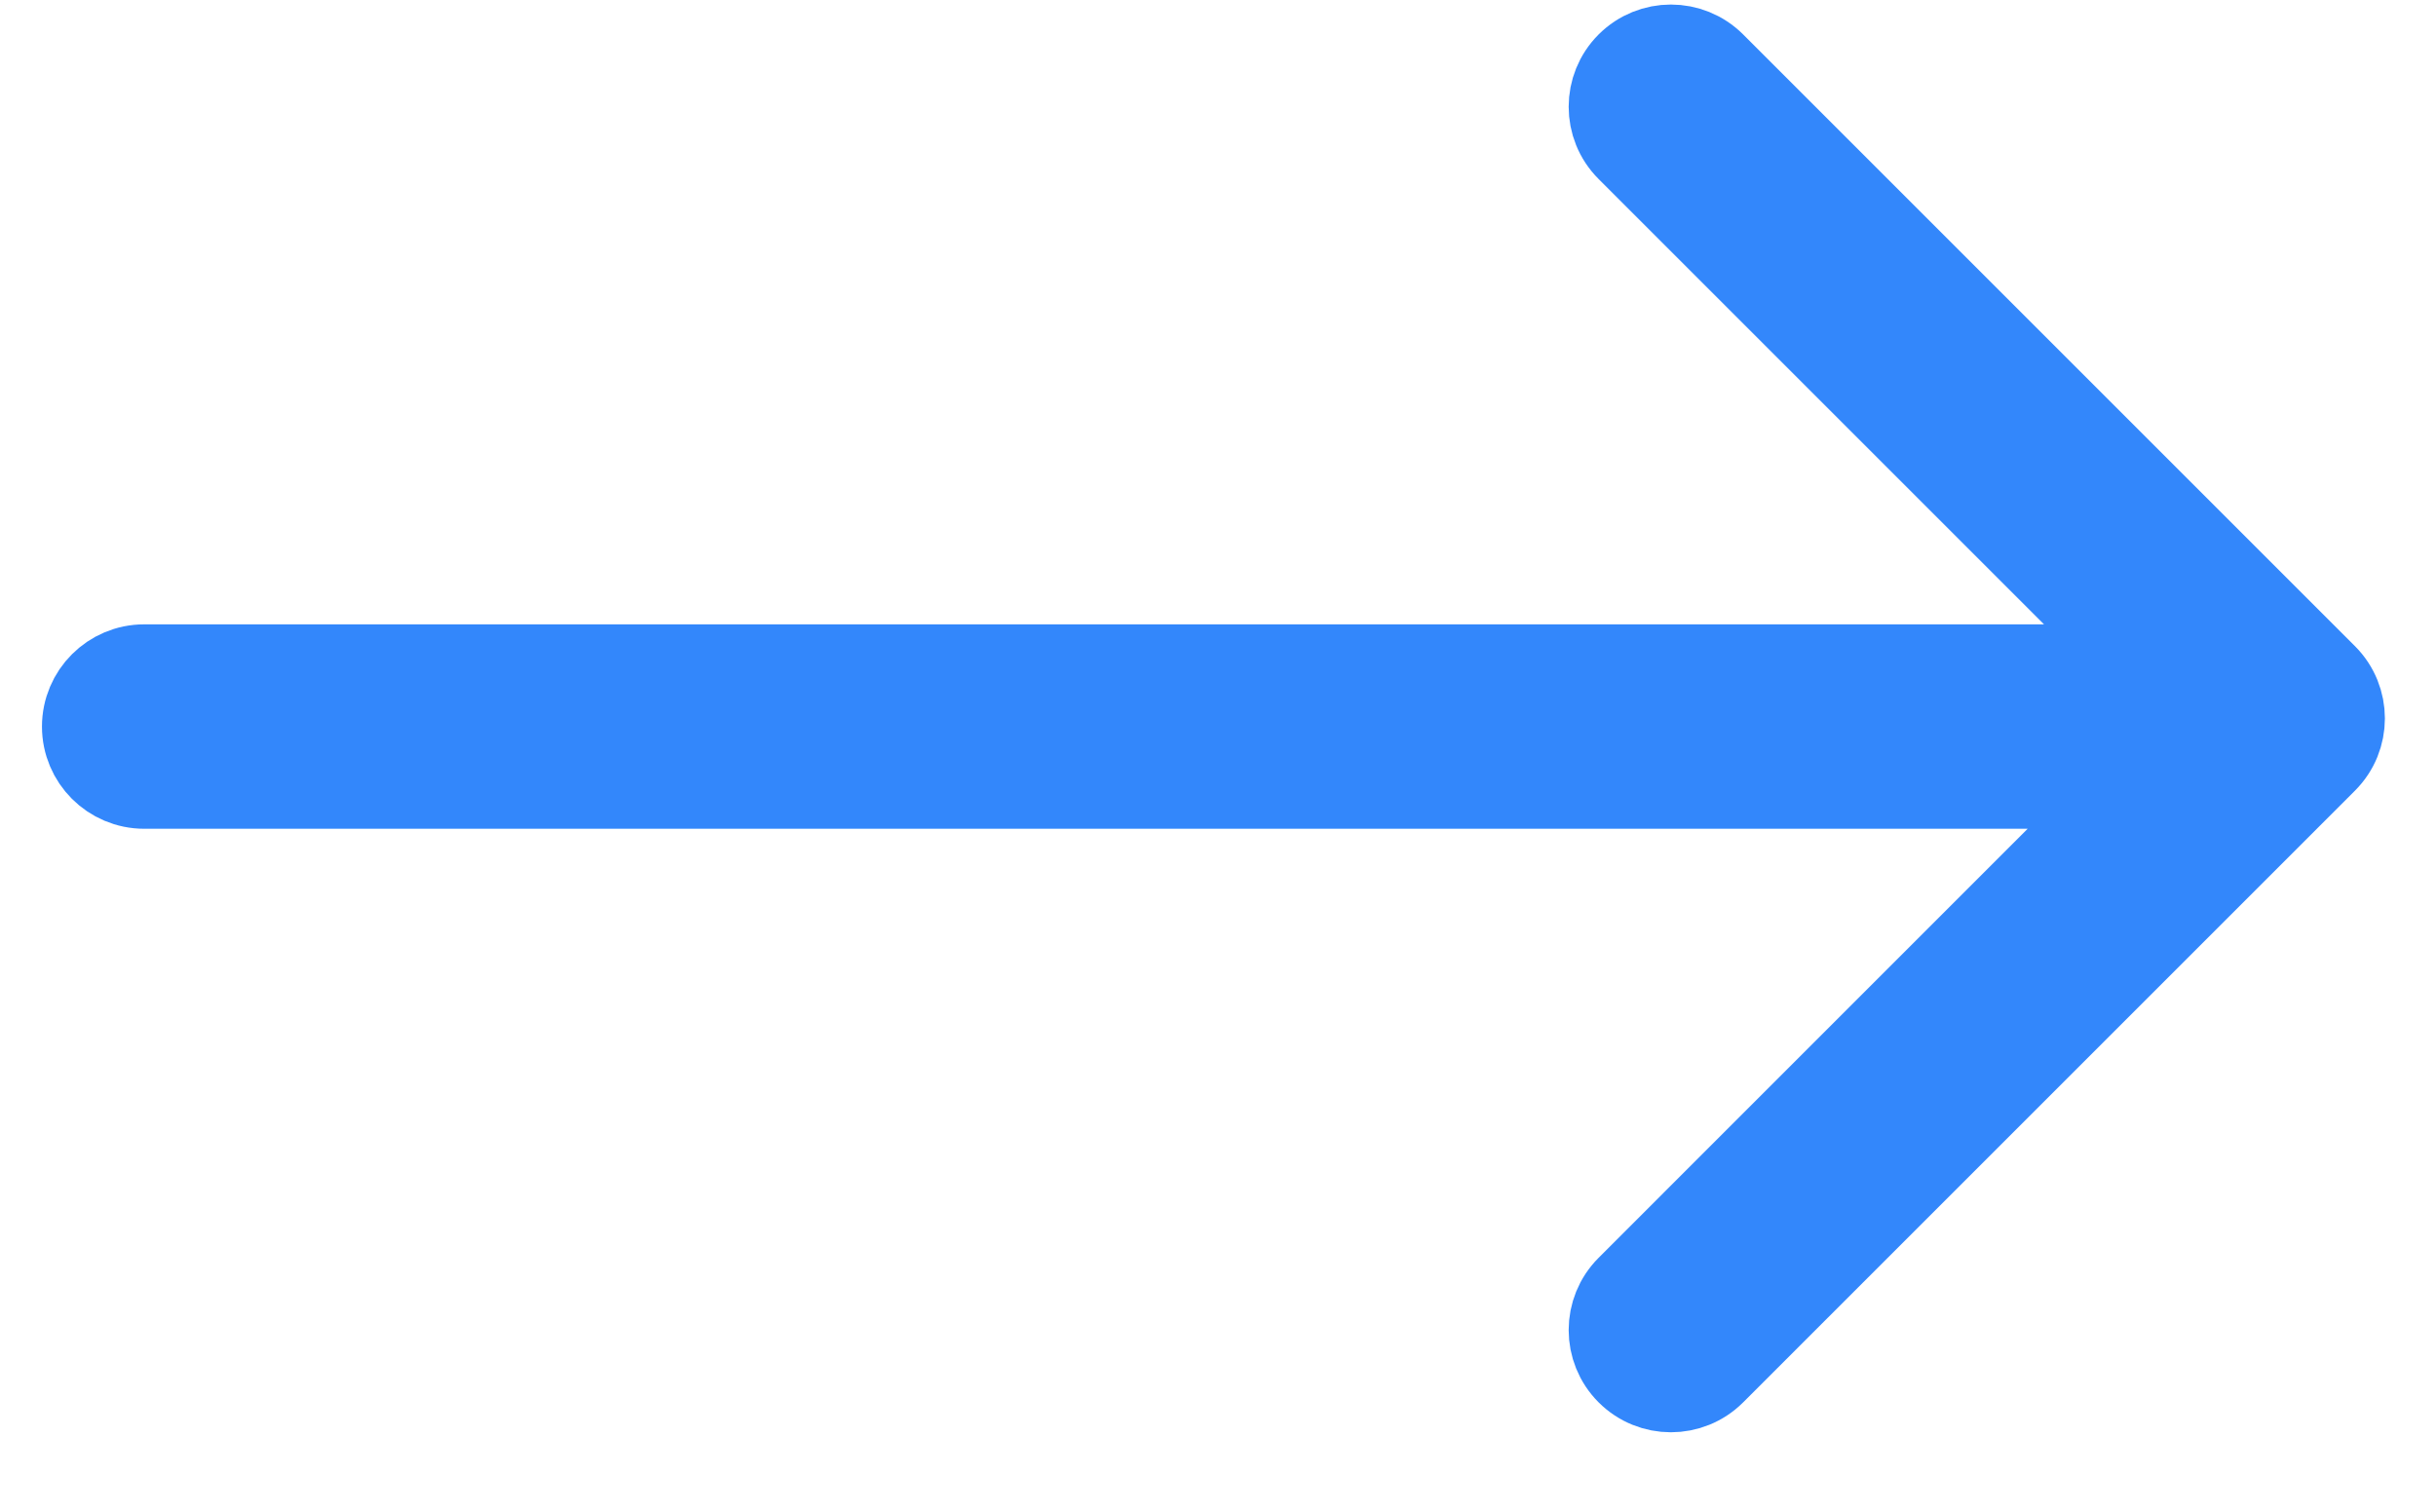
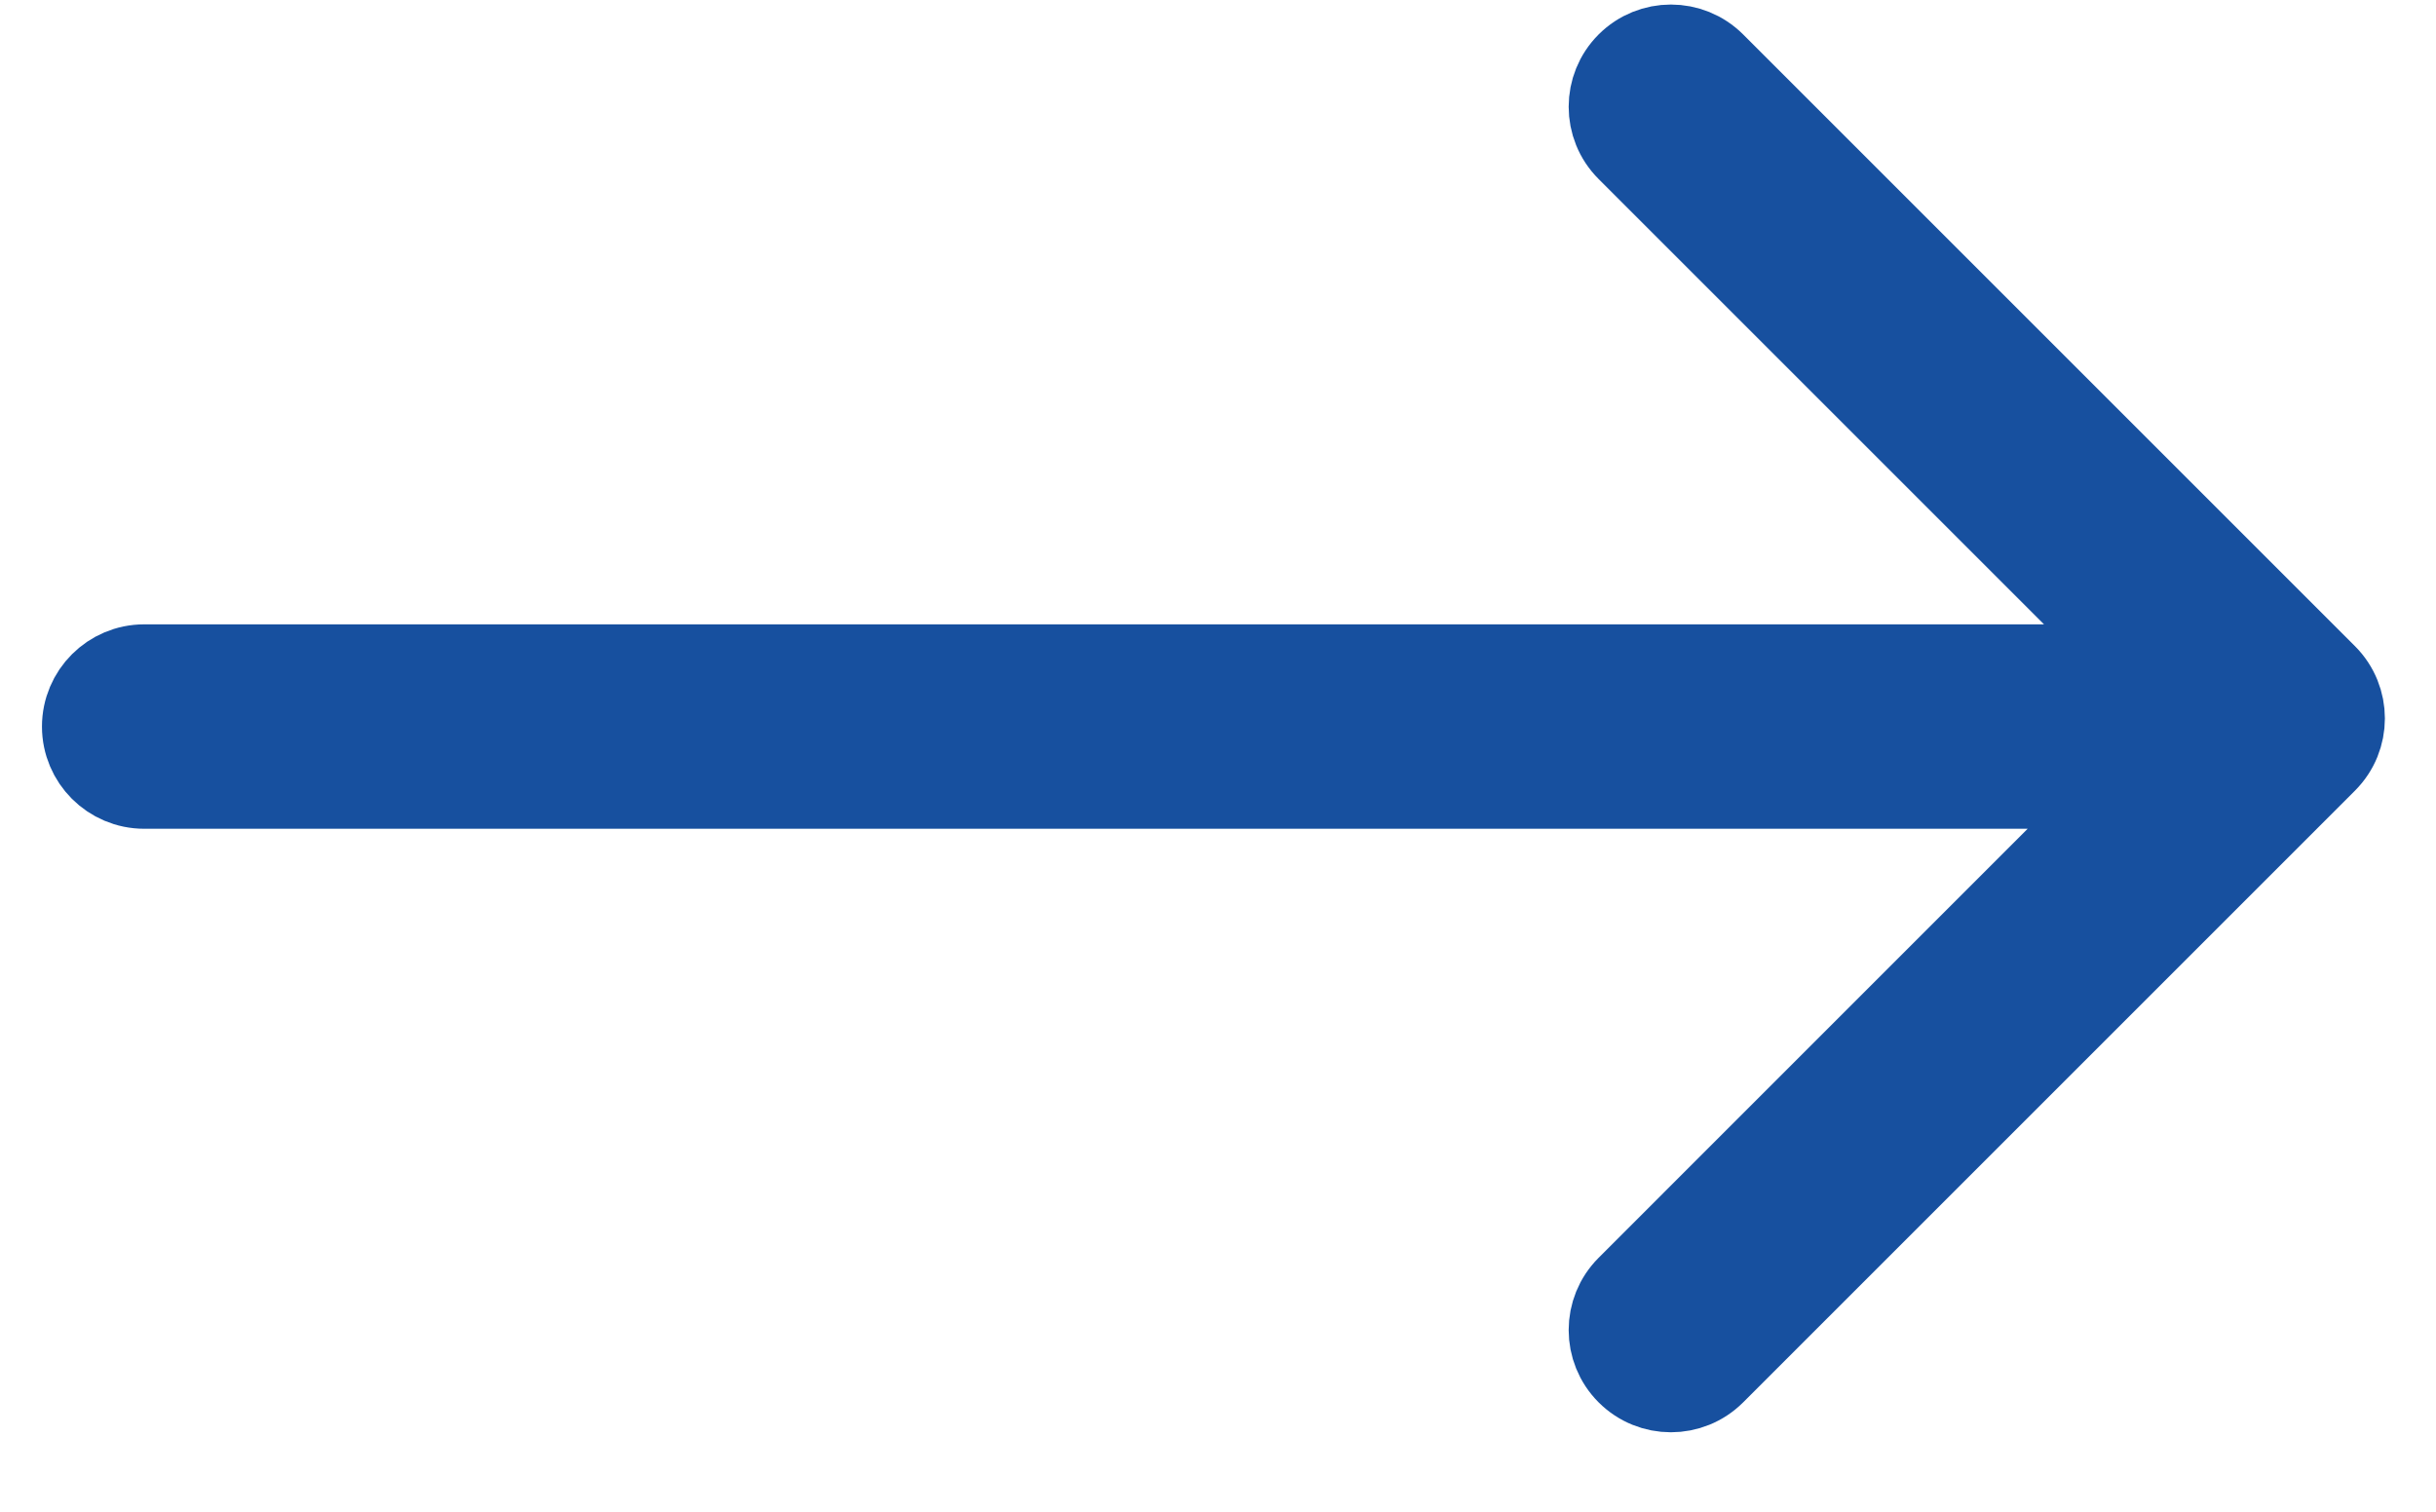
<svg xmlns="http://www.w3.org/2000/svg" width="29px" height="18px" viewBox="0 0 29 18" version="1.1">
  <defs />
  <g id="Page-1" stroke="none" stroke-width="1" fill="none" fill-rule="evenodd">
-     <g id="Page-produit-E2" transform="translate(-380, -607)" stroke="#3387FB" fill="#3387FB">
+     <g id="Page-produit-E2" transform="translate(-380, -607)" stroke="#17509F" fill="#17509F">
      <path d="M393.632,602.825 L393.632,626.454 L387.67,620.493 C387.39,620.213 386.936,620.213 386.656,620.493 C386.376,620.773 386.376,621.227 386.656,621.507 L393.939,628.79 C394.079,628.93 394.262,629 394.446,629 C394.629,629 394.813,628.93 394.953,628.79 L402.236,621.507 C402.516,621.227 402.516,620.773 402.236,620.493 C401.956,620.213 401.501,620.213 401.222,620.493 L395.066,626.649 L395.066,602.825 C395.066,602.43 394.745,602.108 394.349,602.108 C393.953,602.108 393.632,602.43 393.632,602.825 Z" id="Shape" transform="translate(394.4458, 615.5542) rotate(-90) translate(-394.4458, -615.5542) " />
    </g>
  </g>
</svg>
